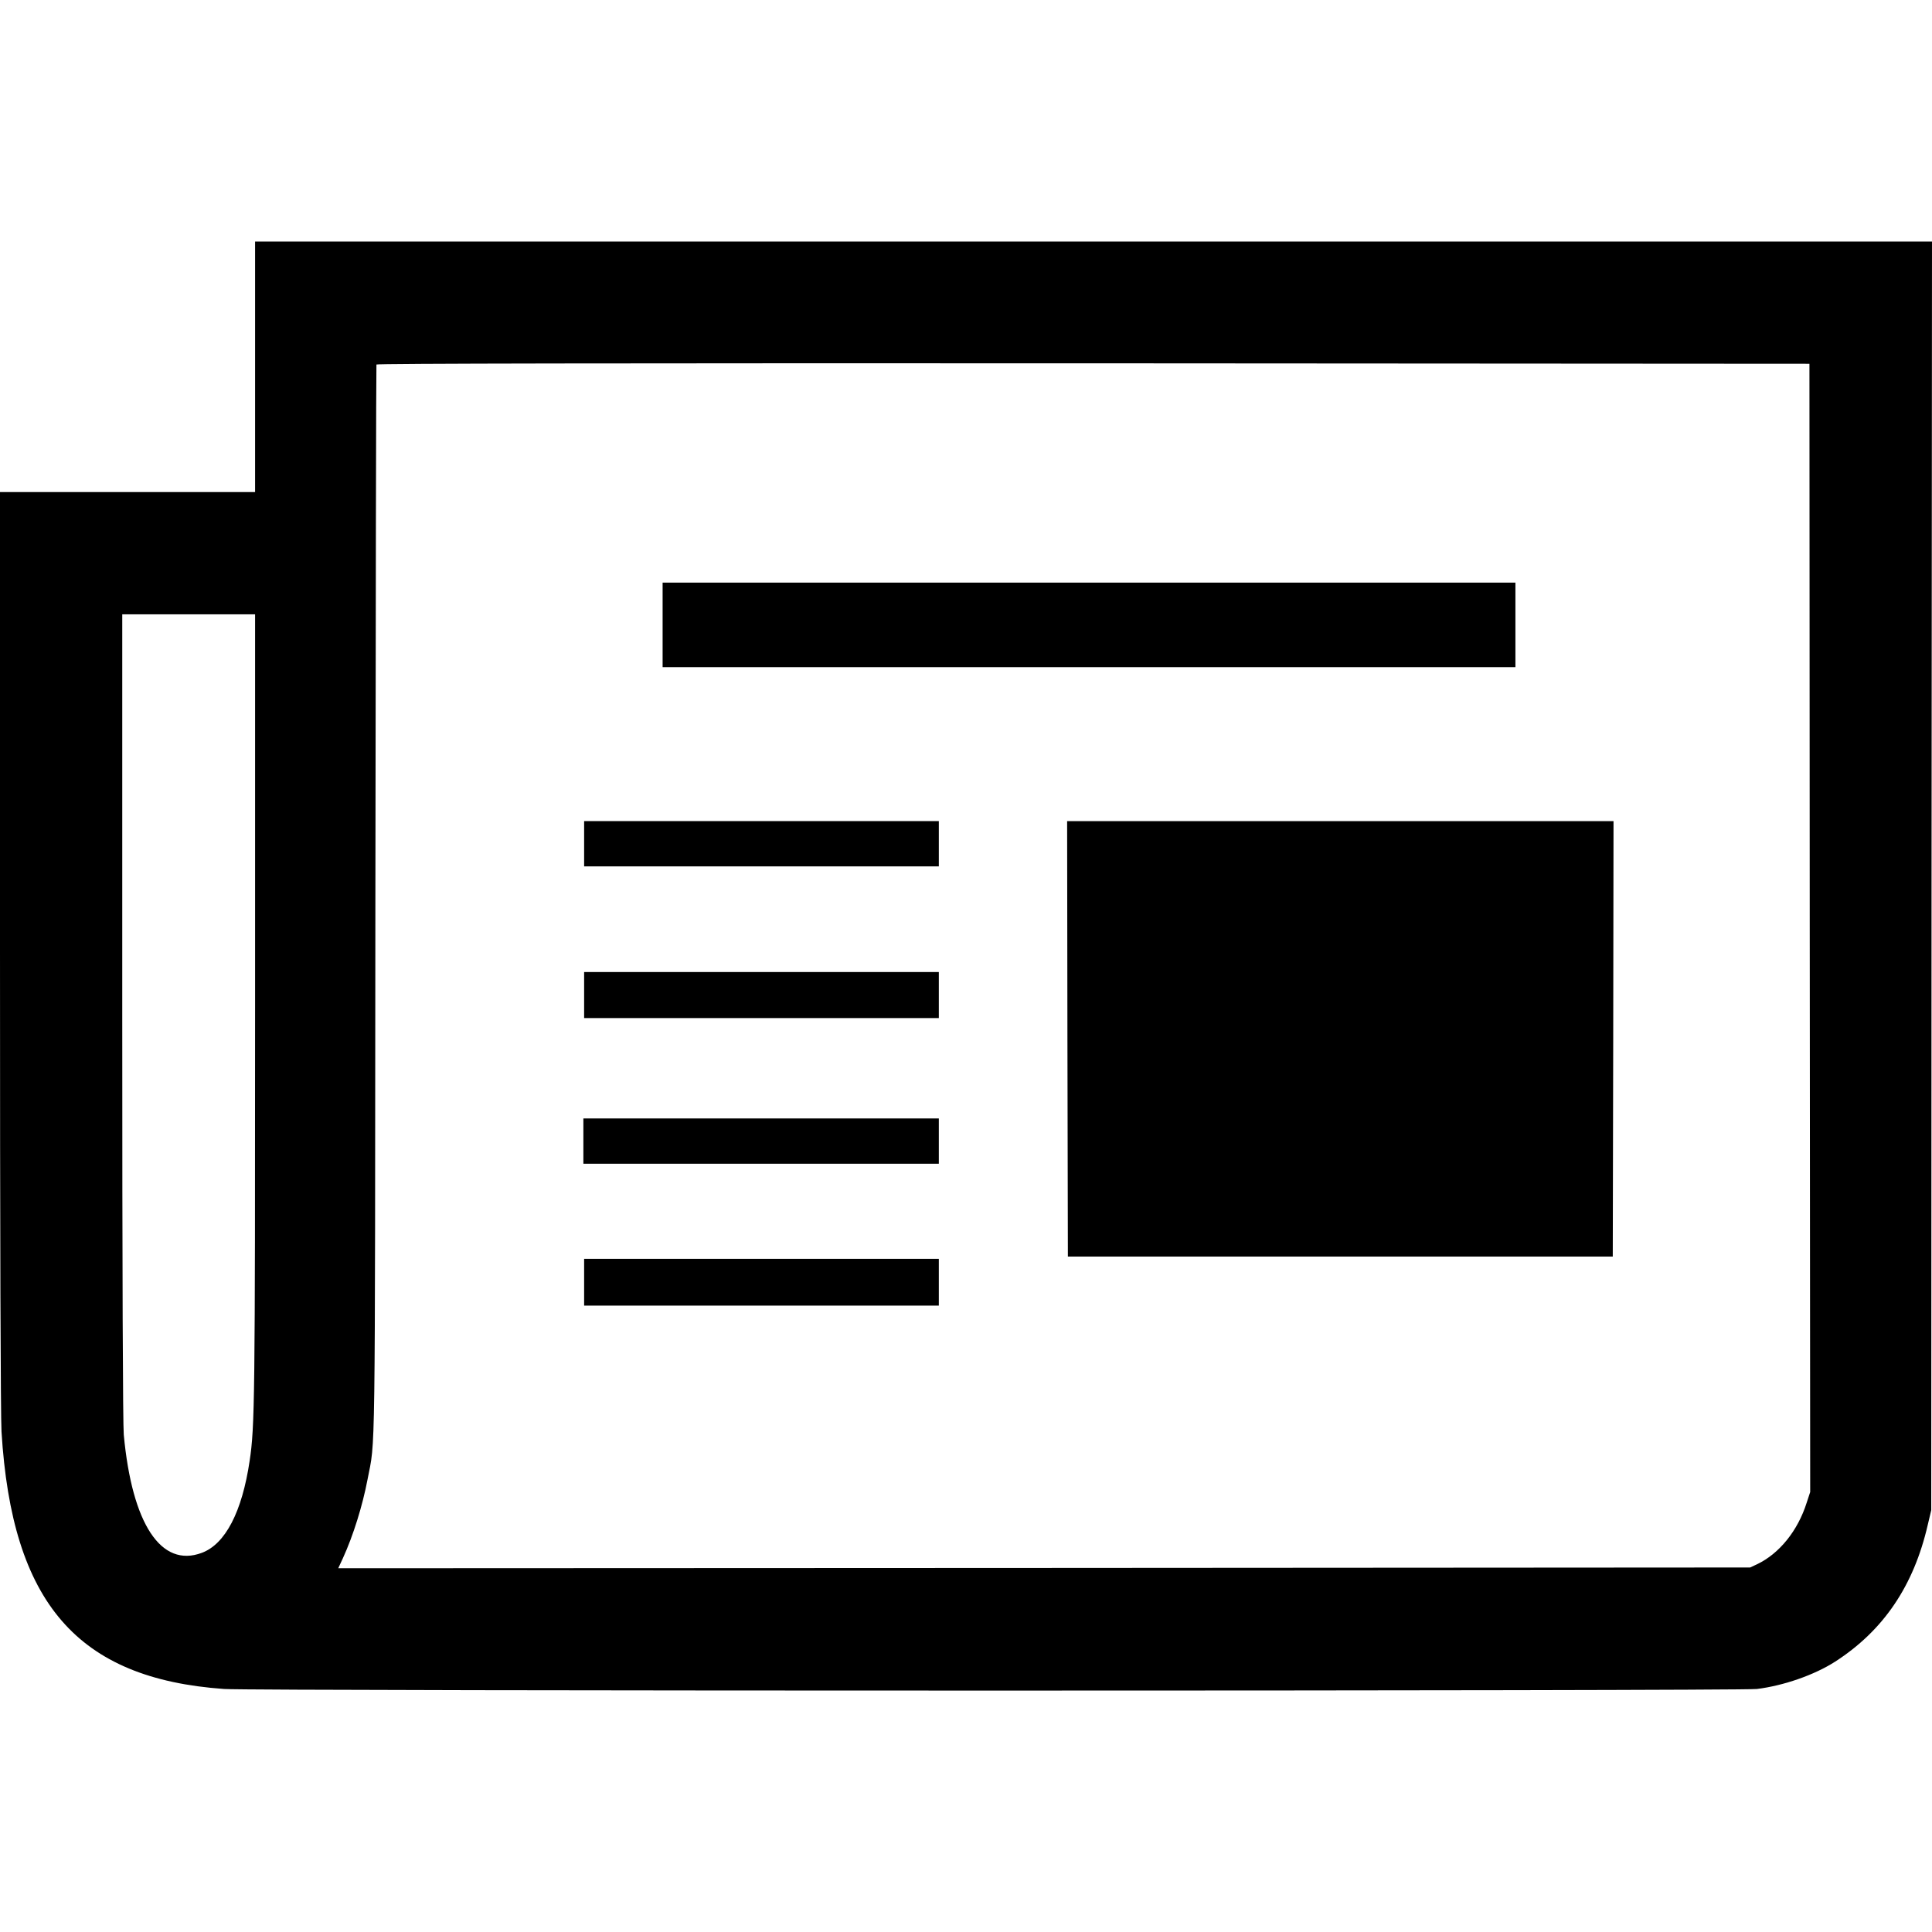
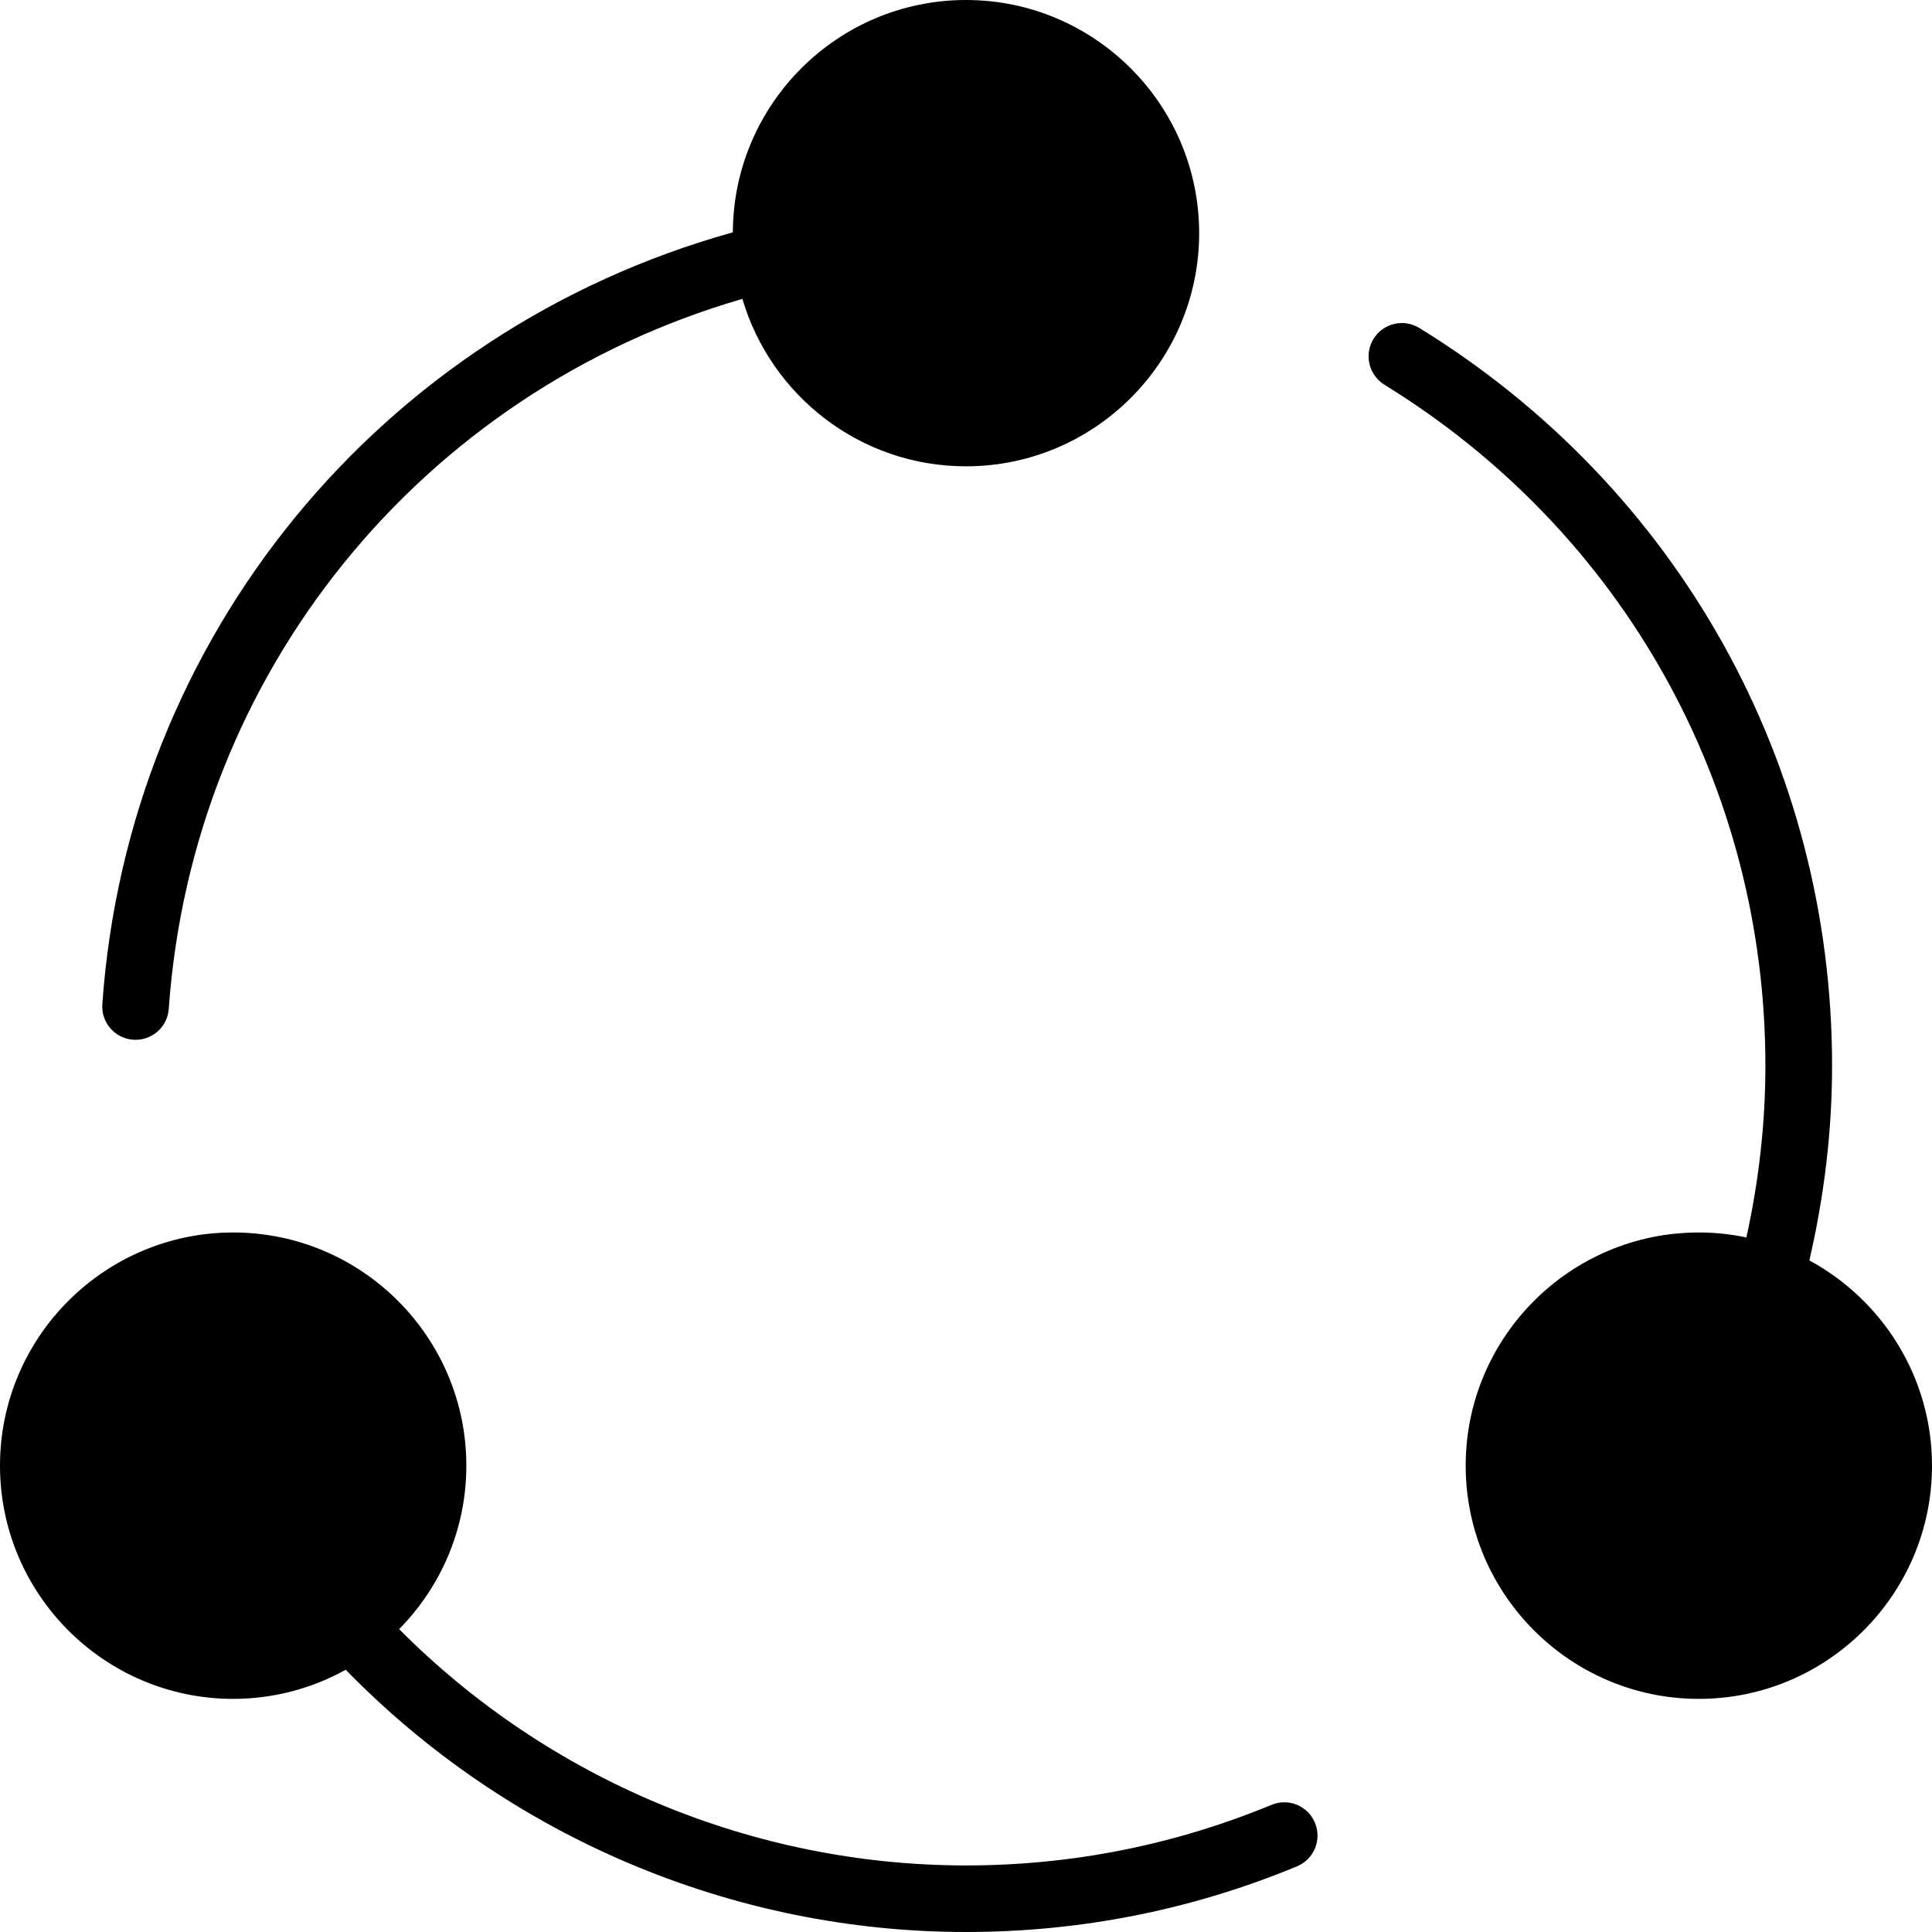
- <svg xmlns="http://www.w3.org/2000/svg" version="1.0" width="1280pt" height="1280pt" viewBox="0 0 1280 1280" preserveAspectRatio="xMidYMid meet">
-   <g transform="translate(0,1280) scale(0.1,-0.1)" fill="#000000" stroke="none">
-     <path d="M1690 10370 l0 -830 -845 0 -845 0 0 -3027 c0 -1952 4 -3088 10 -3198 69 -1135 502 -1636 1475 -1705 198 -14 10041 -14 10155 0 177 22 381 93 518 181 320 206 521 502 614 907 l23 97 2 4203 3 4202 -5555 0 -5555 0 0 -830z m10300 -3717 l3 -3738 -23 -70 c-59 -187 -182 -339 -330 -409 l-45 -21 -4677 -3 -4677 -2 31 67 c69 151 130 348 163 521 53 276 49 3 52 3837 2 1947 5 3545 7 3550 2 7 1592 9 4749 8 l4745 -3 2 -3737z m-10300 -525 c0 -2606 -2 -2780 -36 -3006 -50 -338 -161 -552 -317 -610 -270 -101 -462 191 -517 783 -6 71 -10 1044 -10 2773 l0 2662 440 0 440 0 0 -2602z" />
-     <path d="M4390 8660 l0 -280 2825 0 2825 0 0 280 0 280 -2825 0 -2825 0 0 -280z" />
-     <path d="M3870 7210 l0 -150 1175 0 1175 0 0 150 0 150 -1175 0 -1175 0 0 -150z" />
-     <path d="M7072 5918 l3 -1443 1805 0 1805 0 3 1443 2 1442 -1810 0 -1810 0 2 -1442z" />
-     <path d="M3870 6208 l0 -153 1175 0 1175 0 0 153 0 152 -1175 0 -1175 0 0 -152z" />
-     <path d="M3865 5240 l0 -150 1178 0 1177 0 0 150 0 150 -1177 0 -1178 0 0 -150z" />
-     <path d="M3870 4305 l0 -155 1175 0 1175 0 0 155 0 155 -1175 0 -1175 0 0 -155z" />
+ <svg xmlns="http://www.w3.org/2000/svg" version="1.1" id="infographic-element-1" x="0px" y="0px" viewBox="0 0 1010 1010" enable-background="new 0 0 1010 1010" xml:space="preserve">
+   <g id="infographic-element-1-infographic-element-1">
+     <path d="M945.889,658.906c7.732-33.456,11.875-67.543,11.875-101.67   c0-158.365-80.701-302.606-215.728-385.753c-8.246-5.07-18.958-2.505-23.988,5.662   c-5.03,8.226-2.485,18.918,5.721,24.007c124.691,76.756,199.14,209.871,199.14,356.085   c0,30.102-3.452,60.126-9.942,89.676c-8.028-1.735-16.354-2.603-24.855-2.603   c-67.208,0-121.891,54.682-121.891,121.91c0,67.189,54.683,121.91,121.891,121.91   c67.189,0,121.891-54.721,121.891-121.91C1010,719.94,984.04,679.58,945.889,658.906" />
+     <path d="M664.727,943.521C613.95,964.51,560.234,975.202,505,975.202   c-111.189,0-218.166-44.858-296.342-123.528c21.699-22.014,35.133-52.195,35.133-85.455   c0-67.229-54.692-121.91-121.9-121.91S0,698.99,0,766.219c0,67.189,54.682,121.91,121.891,121.91   c21.324,0,41.396-5.562,58.854-15.229C265.707,960.131,382.962,1010,505,1010c59.791,0,118.004-11.521,173.022-34.324   c8.877-3.67,13.099-13.848,9.41-22.725C683.802,944.034,673.604,939.852,664.727,943.521" />
+     <path d="M69.655,543.545c0.404,0.04,0.809,0.04,1.213,0.04c9.084,0,16.718-6.983,17.359-16.176   c12.408-175.705,132.109-322.529,299.873-371.155c14.893,50.52,61.606,87.527,116.899,87.527   c67.189,0,121.891-54.682,121.891-121.891S572.189,0,505,0c-67.07,0-121.624,54.445-121.89,121.456   C198.864,172.765,67.051,332.945,53.489,524.963C52.818,534.551,60.058,542.875,69.655,543.545" />
  </g>
</svg>
